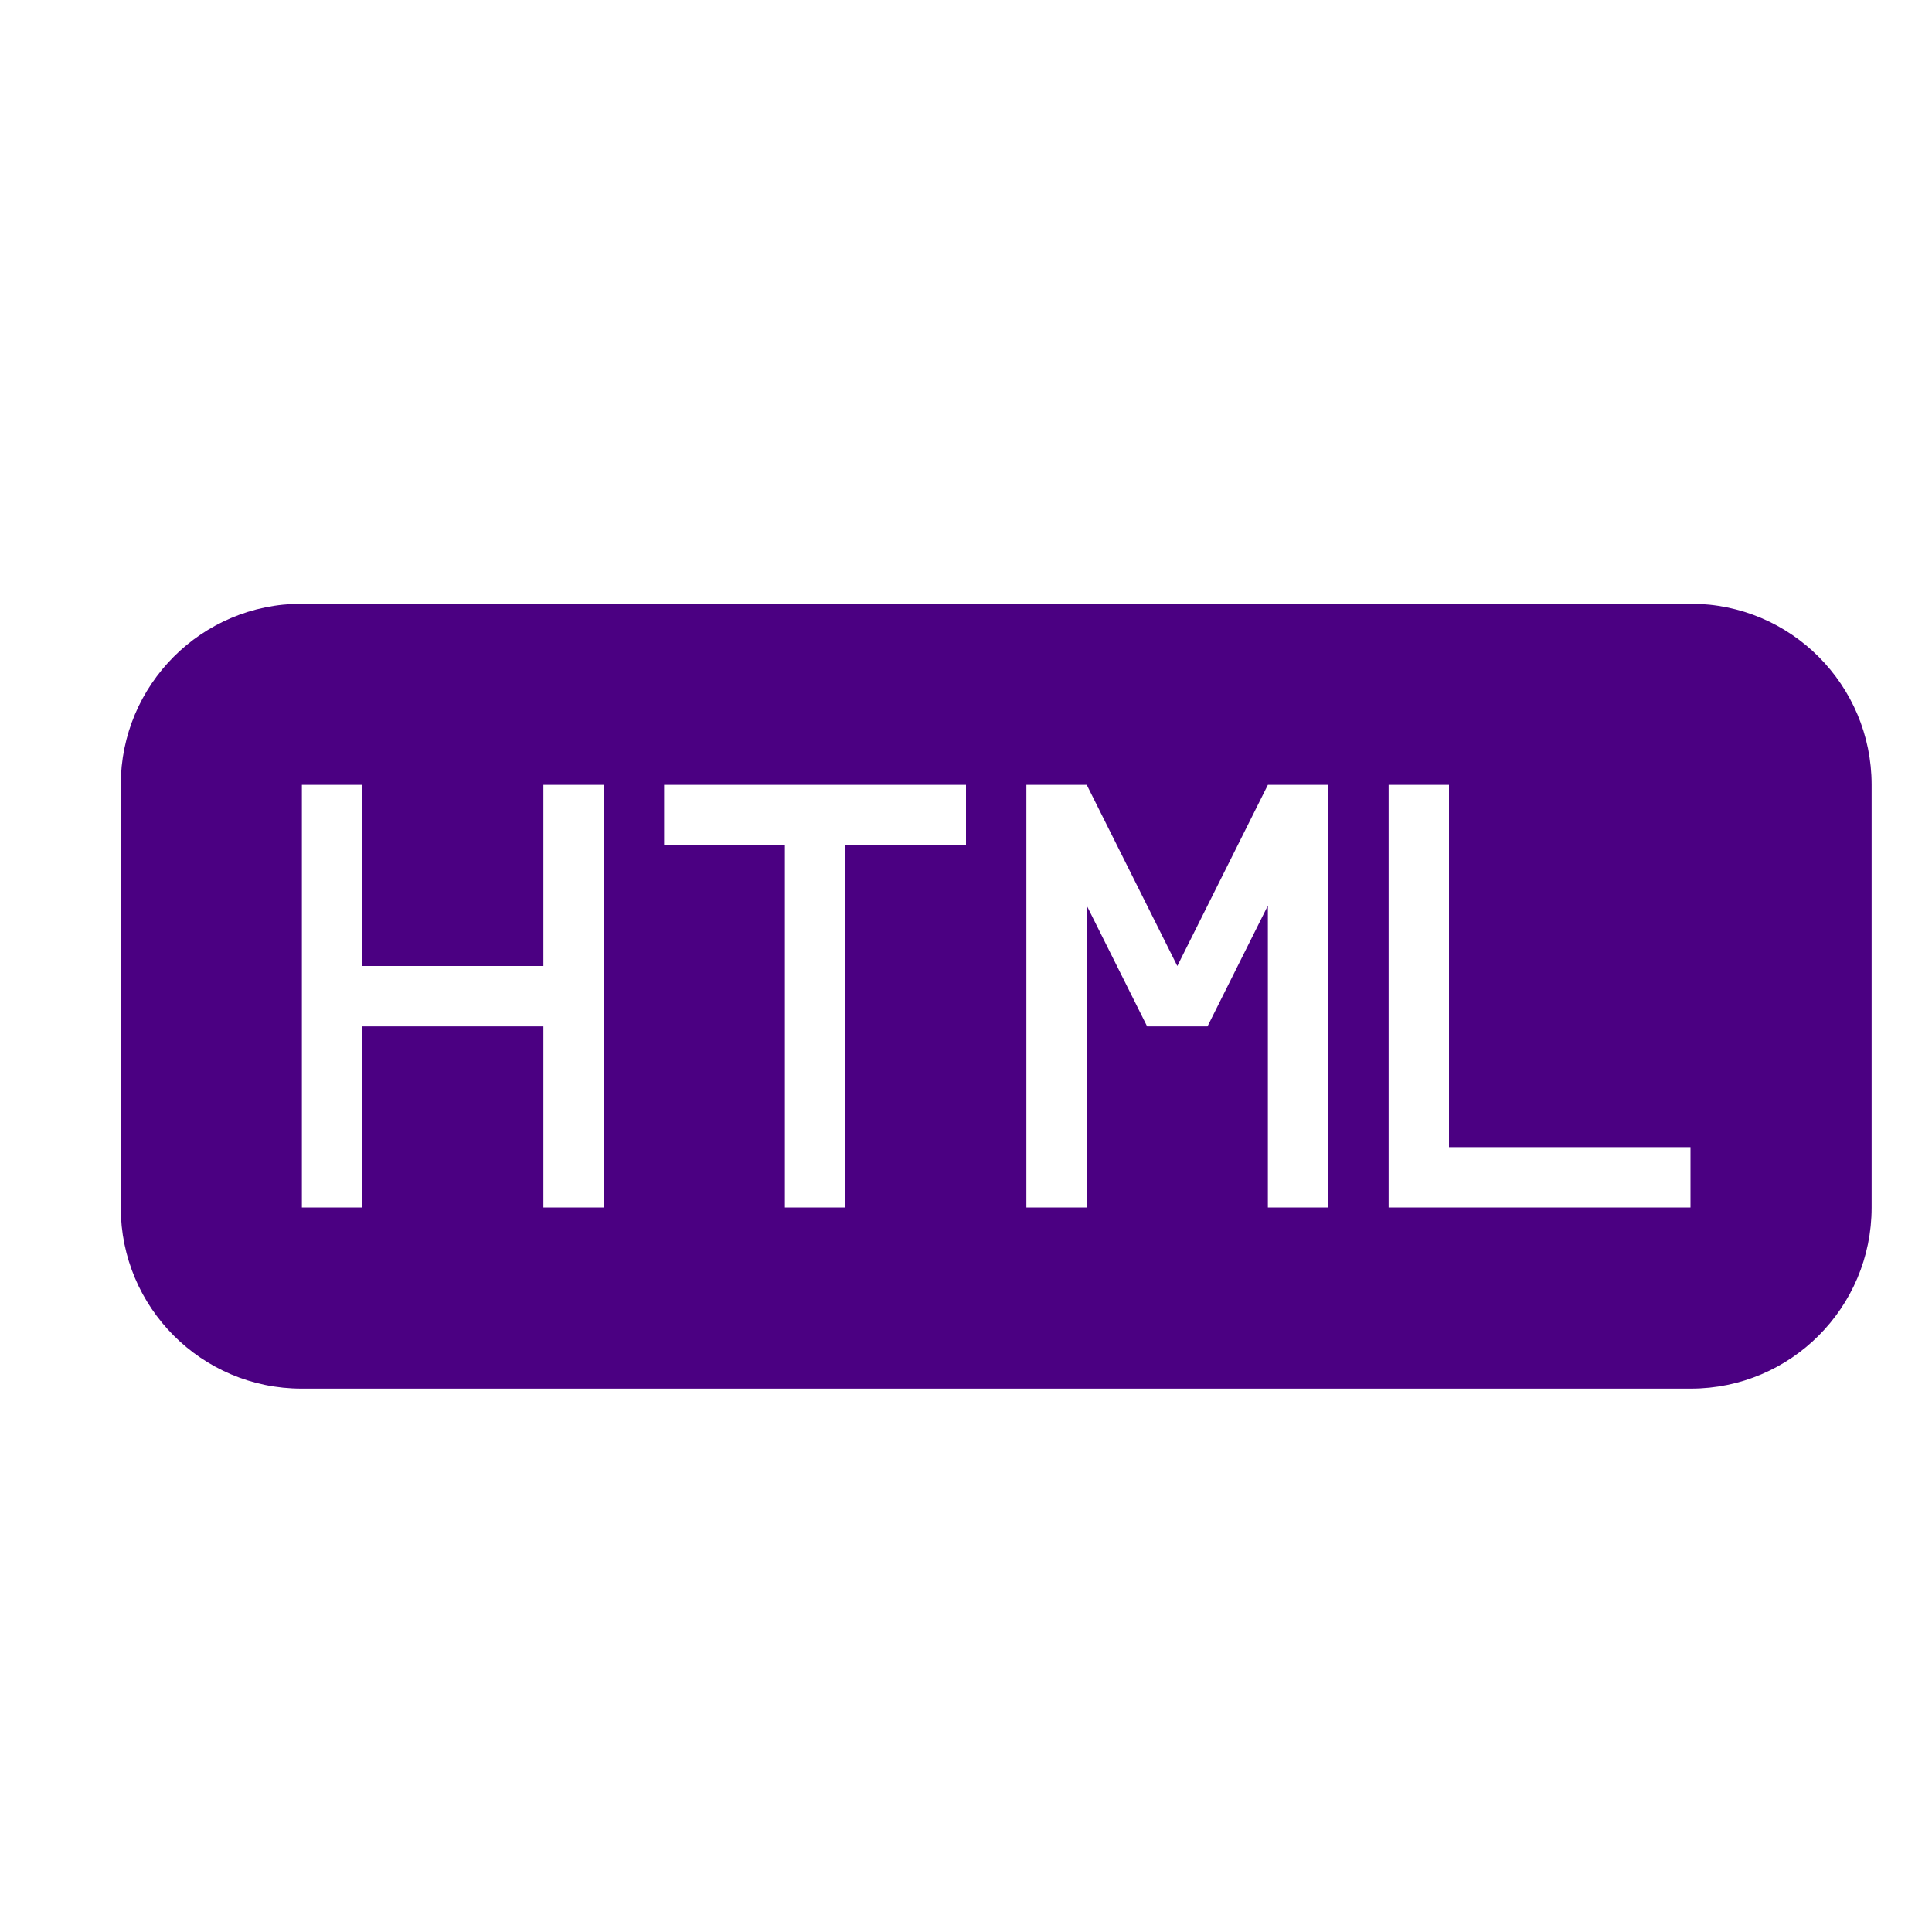
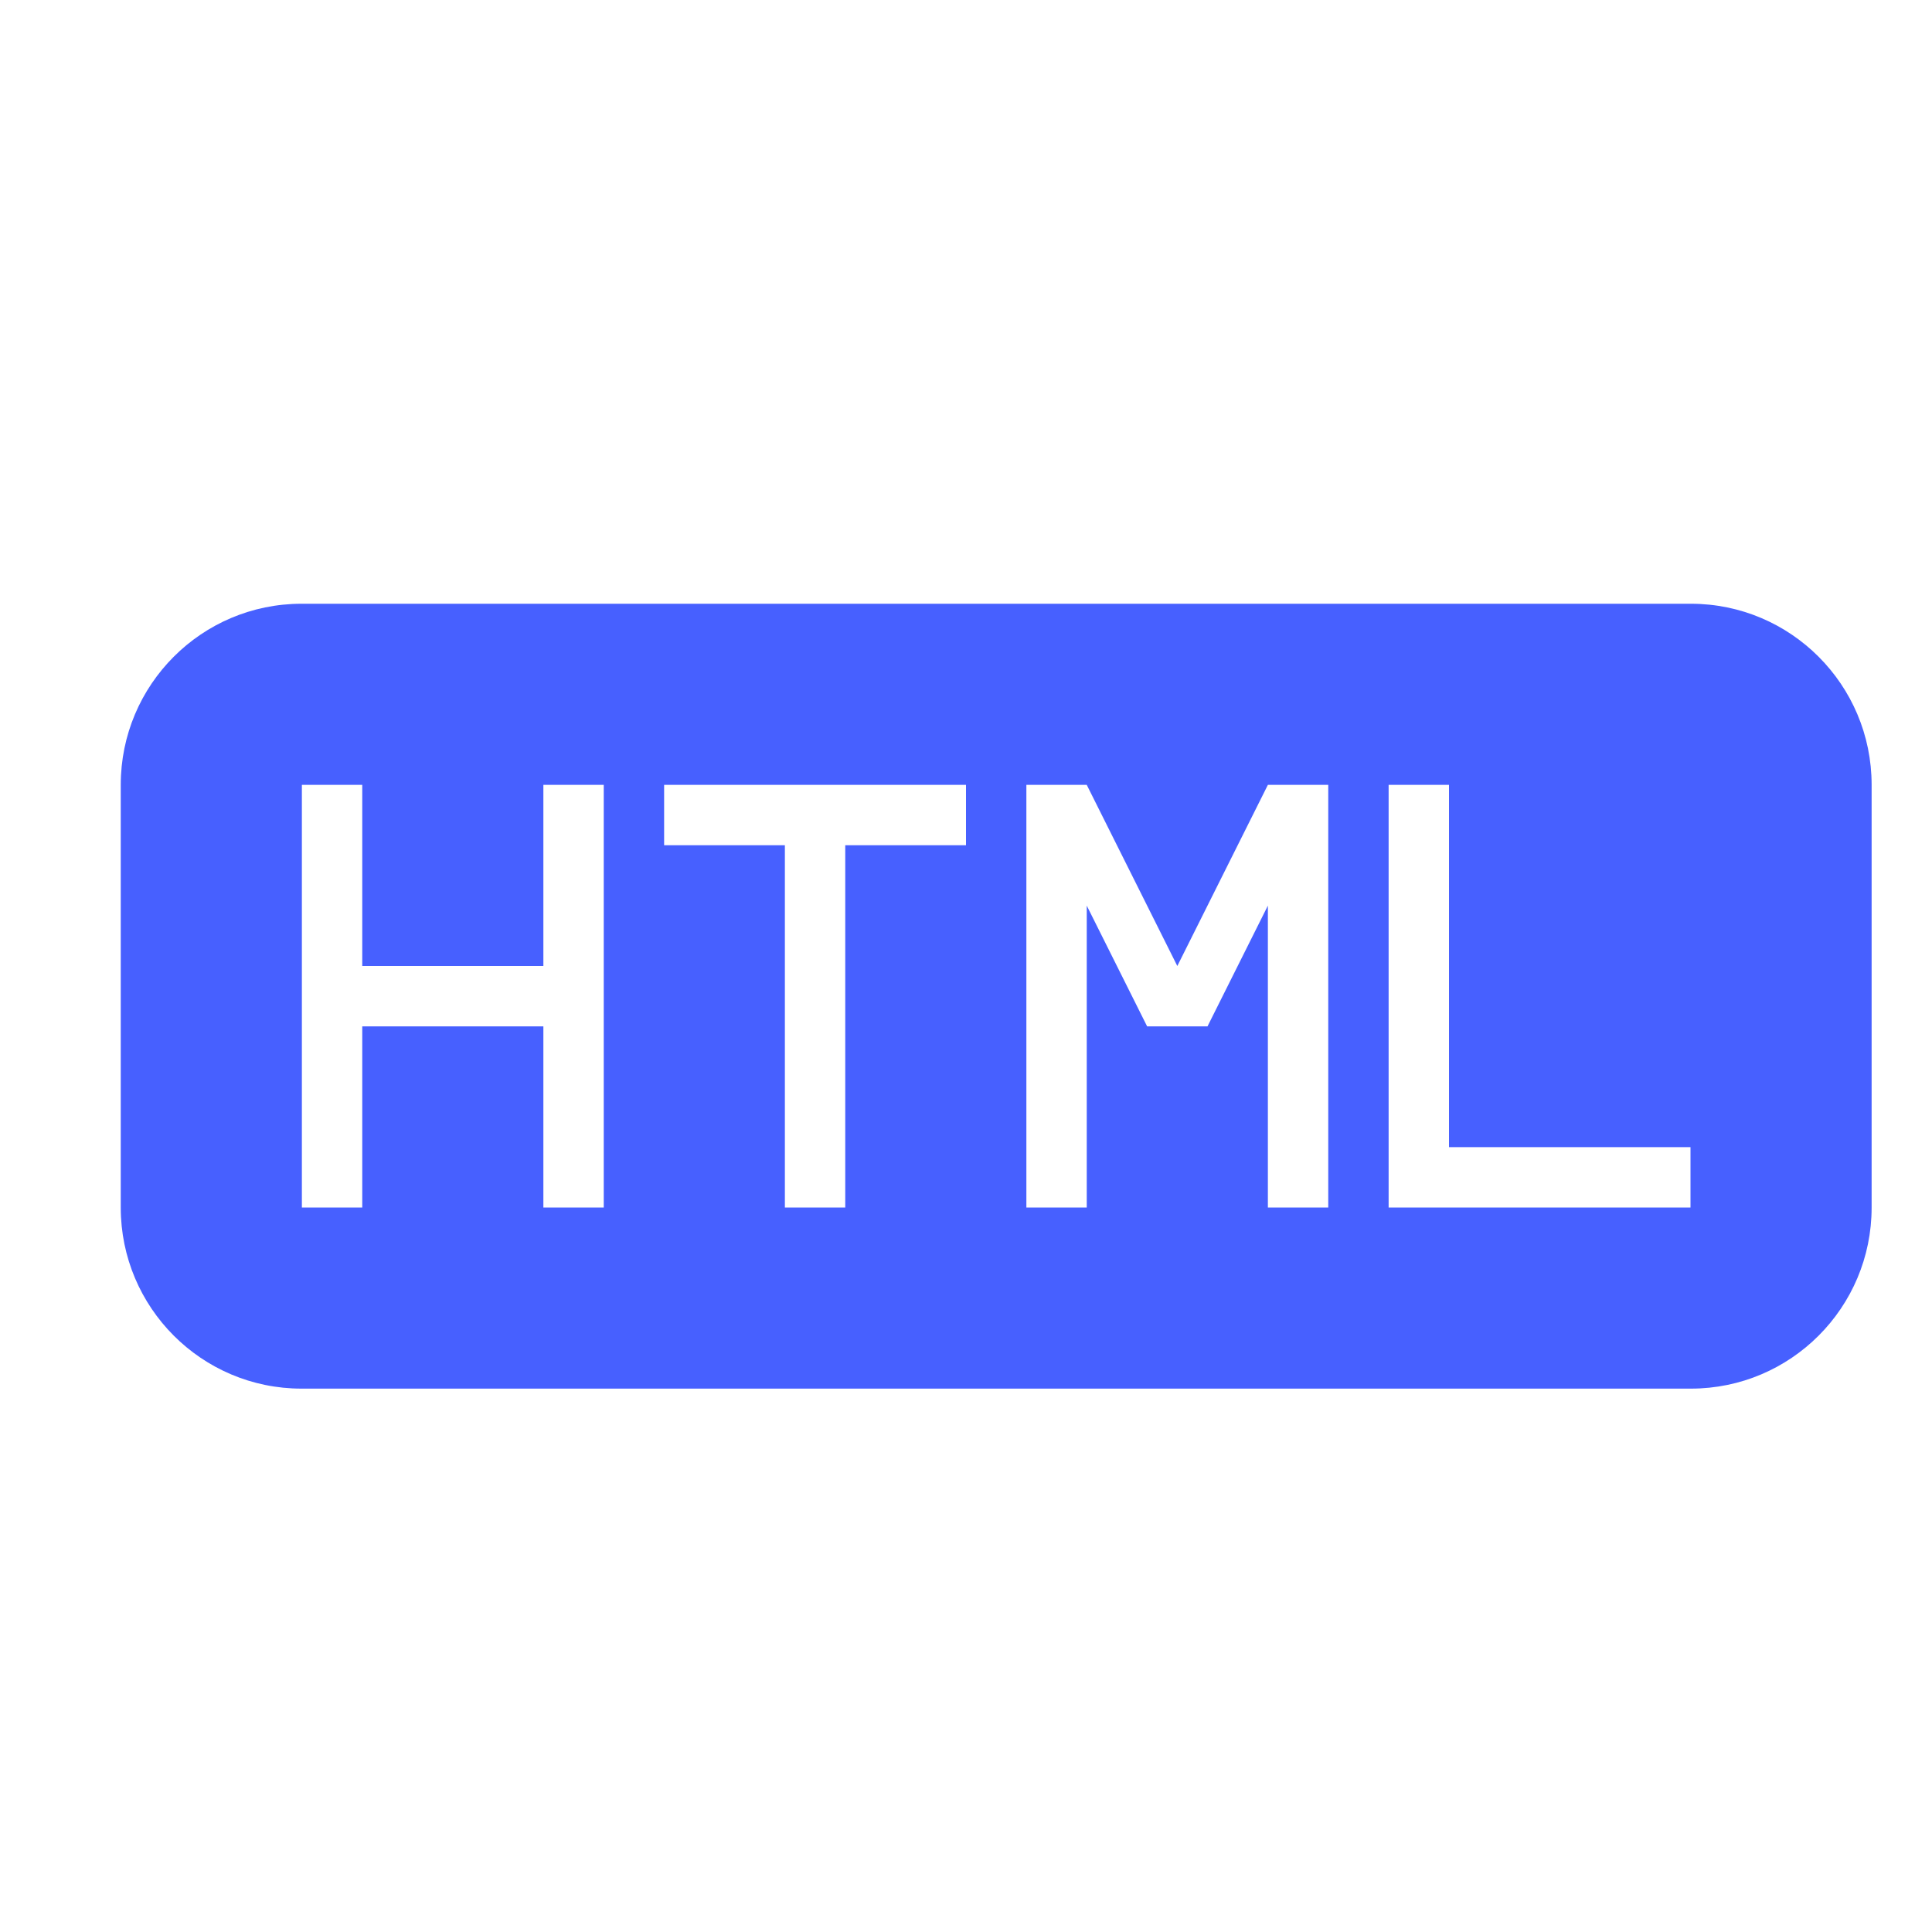
<svg xmlns="http://www.w3.org/2000/svg" width="32px" height="32px" viewBox="0 0 32 32" version="1.1">
  <defs />
  <g id="Page-1" stroke="none" stroke-width="1" fill="none" fill-rule="evenodd">
    <g id="icon-11-file-html" fill="#000000">
-       <path fill="#4B0082" d="M4.994,10 C3.341,10 2,11.342 2,12.999 L2,20.001 C2,21.657 3.341,23 4.994,23 L28.006,23 C29.659,23 31,21.658 31,20.001 L31,12.999 C31,11.343 29.659,10 28.006,10 L4.994,10 L4.994,10 Z M28,19 L28,20 L23,20 L23,13 L24,13 L24,19 L28,19 L28,19 Z M13,14 L13,20 L14,20 L14,14 L16,14 L16,13 L11,13 L11,14 L13,14 L13,14 Z M9,16 L9,13 L10,13 L10,20 L9,20 L9,17 L6,17 L6,20 L5,20 L5,13 L6,13 L6,16 L9,16 L9,16 Z M19.5,16 L18,13 L17.5,13 L17,13 L17,20 L18,20 L18,15 L19,17 L19.5,17 L20,17 L21,15 L21,20 L22,20 L22,13 L21.5,13 L21,13 L19.5,16 L19.5,16 Z" id="file-html" />
+       <path fill="#4760ff" d="M4.994,10 C3.341,10 2,11.342 2,12.999 L2,20.001 C2,21.657 3.341,23 4.994,23 L28.006,23 C29.659,23 31,21.658 31,20.001 L31,12.999 C31,11.343 29.659,10 28.006,10 L4.994,10 L4.994,10 Z M28,19 L28,20 L23,20 L23,13 L24,13 L24,19 L28,19 L28,19 Z M13,14 L13,20 L14,20 L14,14 L16,14 L16,13 L11,13 L11,14 L13,14 L13,14 Z M9,16 L9,13 L10,13 L10,20 L9,20 L9,17 L6,17 L6,20 L5,20 L5,13 L6,13 L6,16 L9,16 L9,16 Z M19.5,16 L18,13 L17.5,13 L17,13 L17,20 L18,20 L18,15 L19,17 L19.5,17 L20,17 L21,15 L21,20 L22,20 L22,13 L21.5,13 L21,13 L19.5,16 L19.5,16 Z" id="file-html" />
    </g>
  </g>
</svg>
